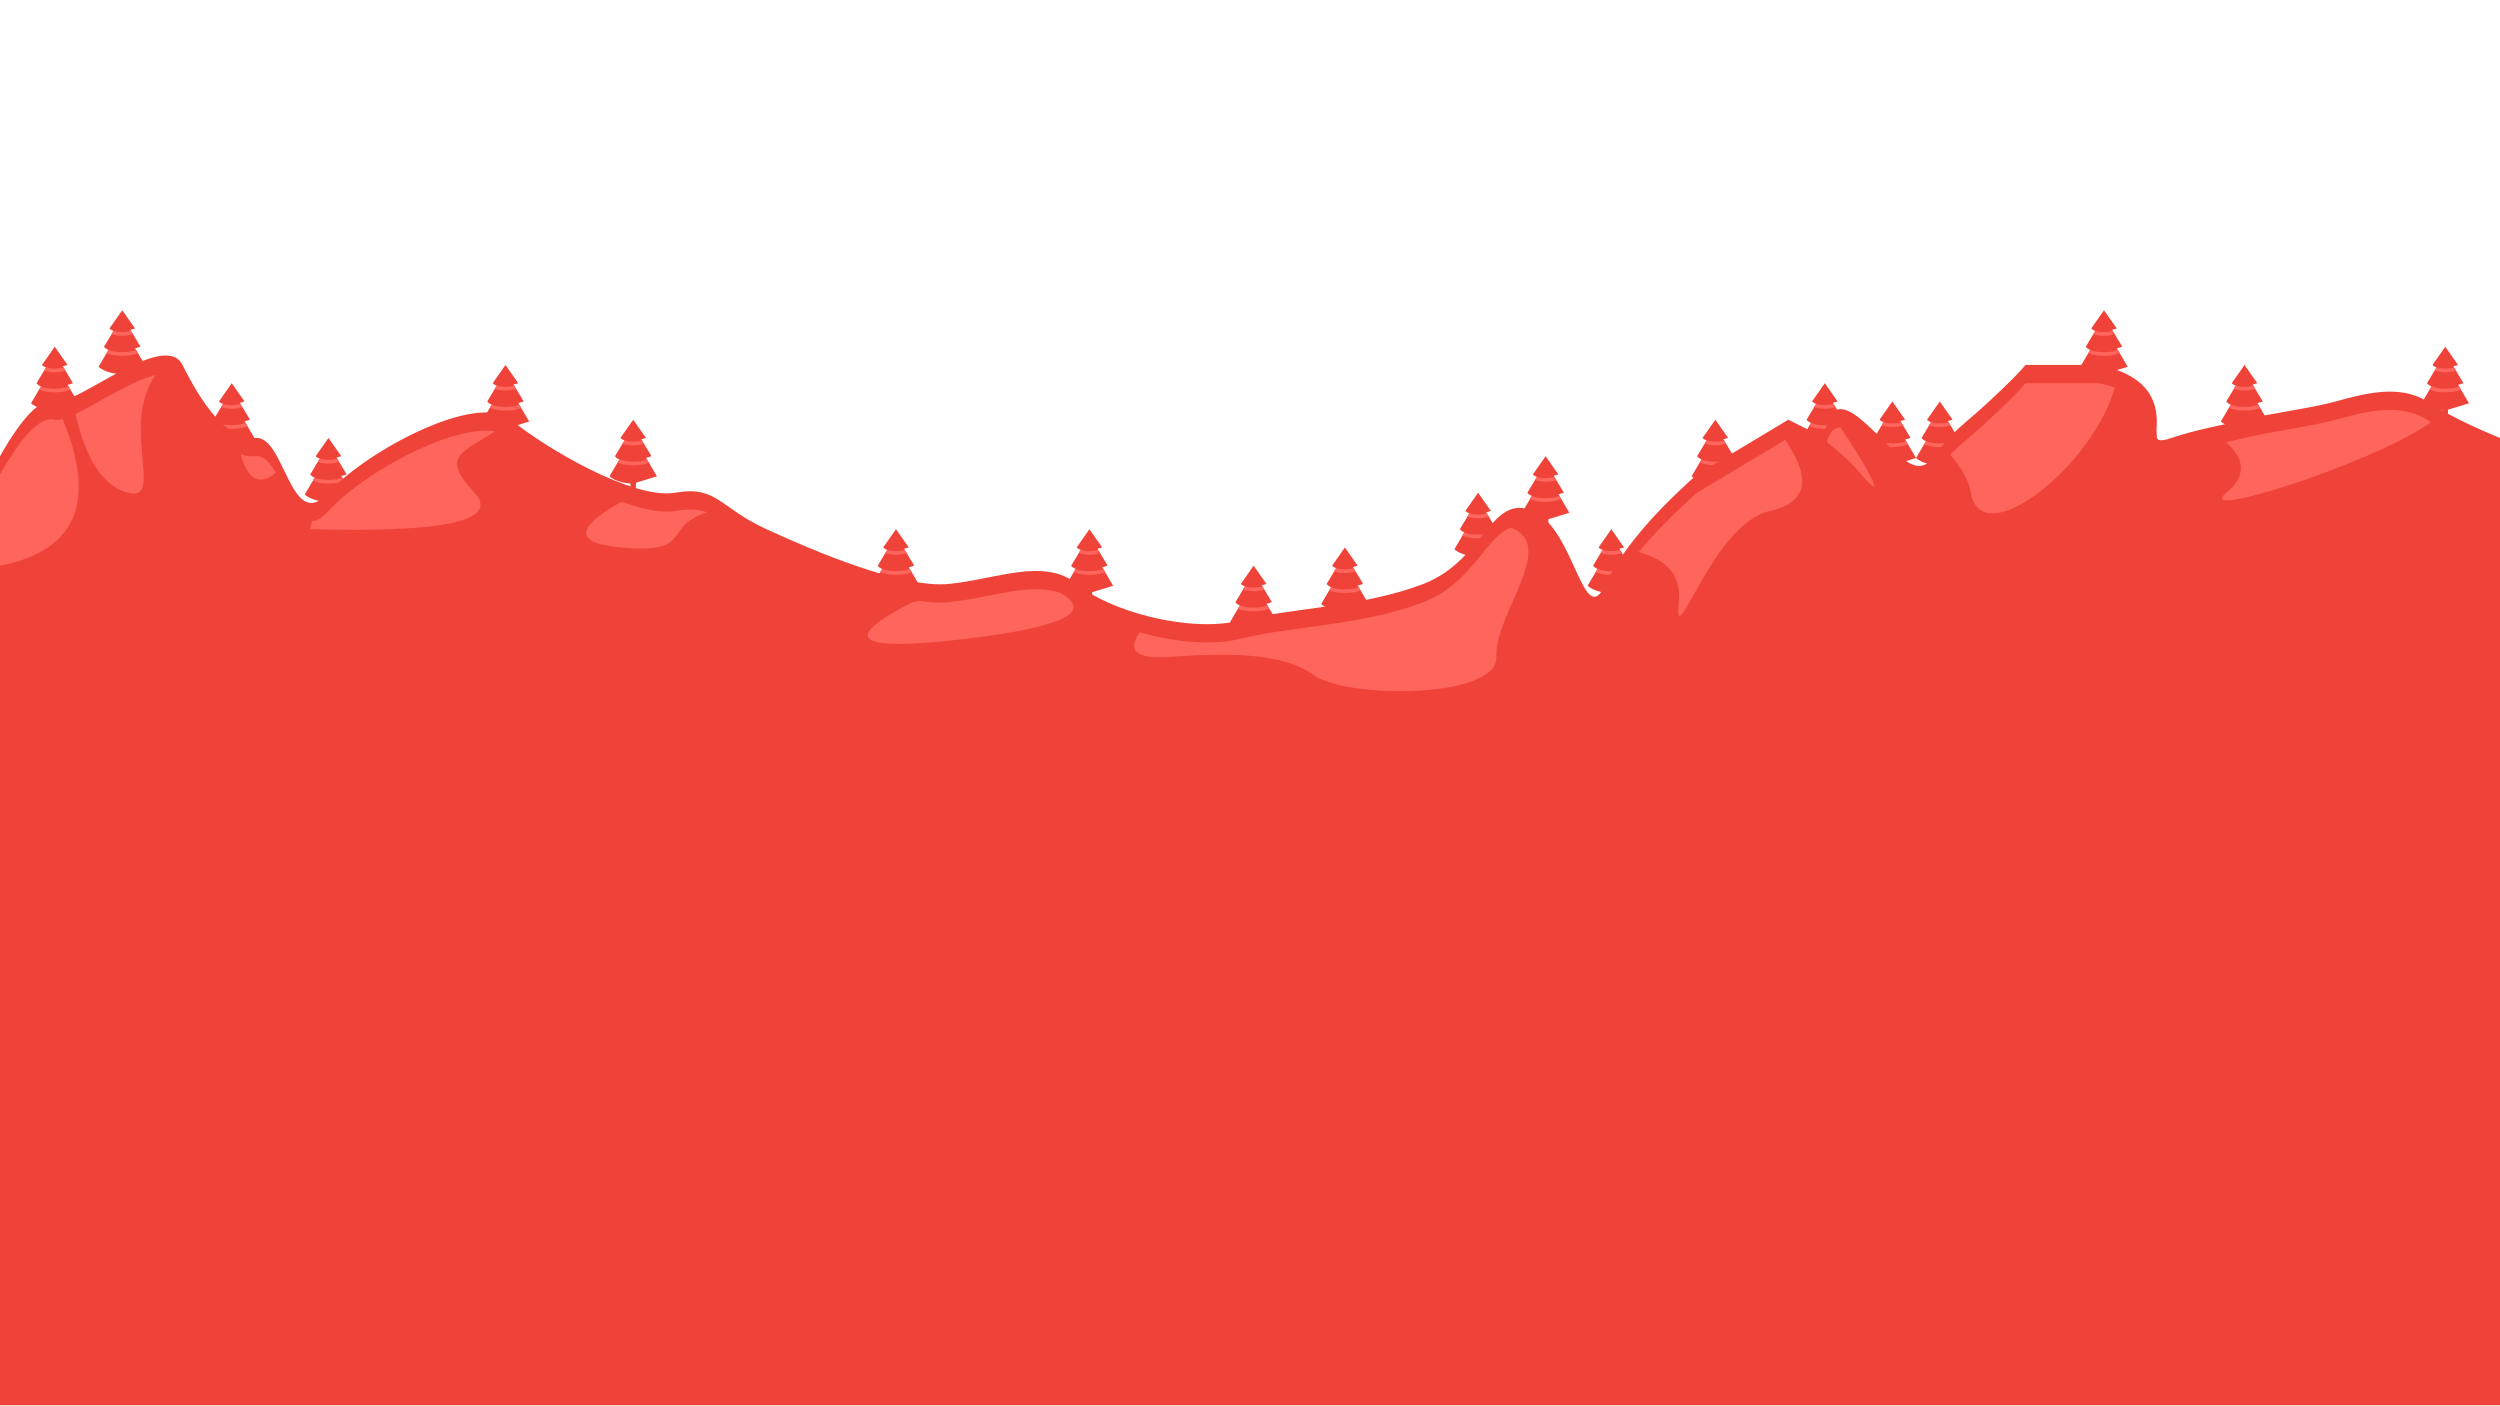
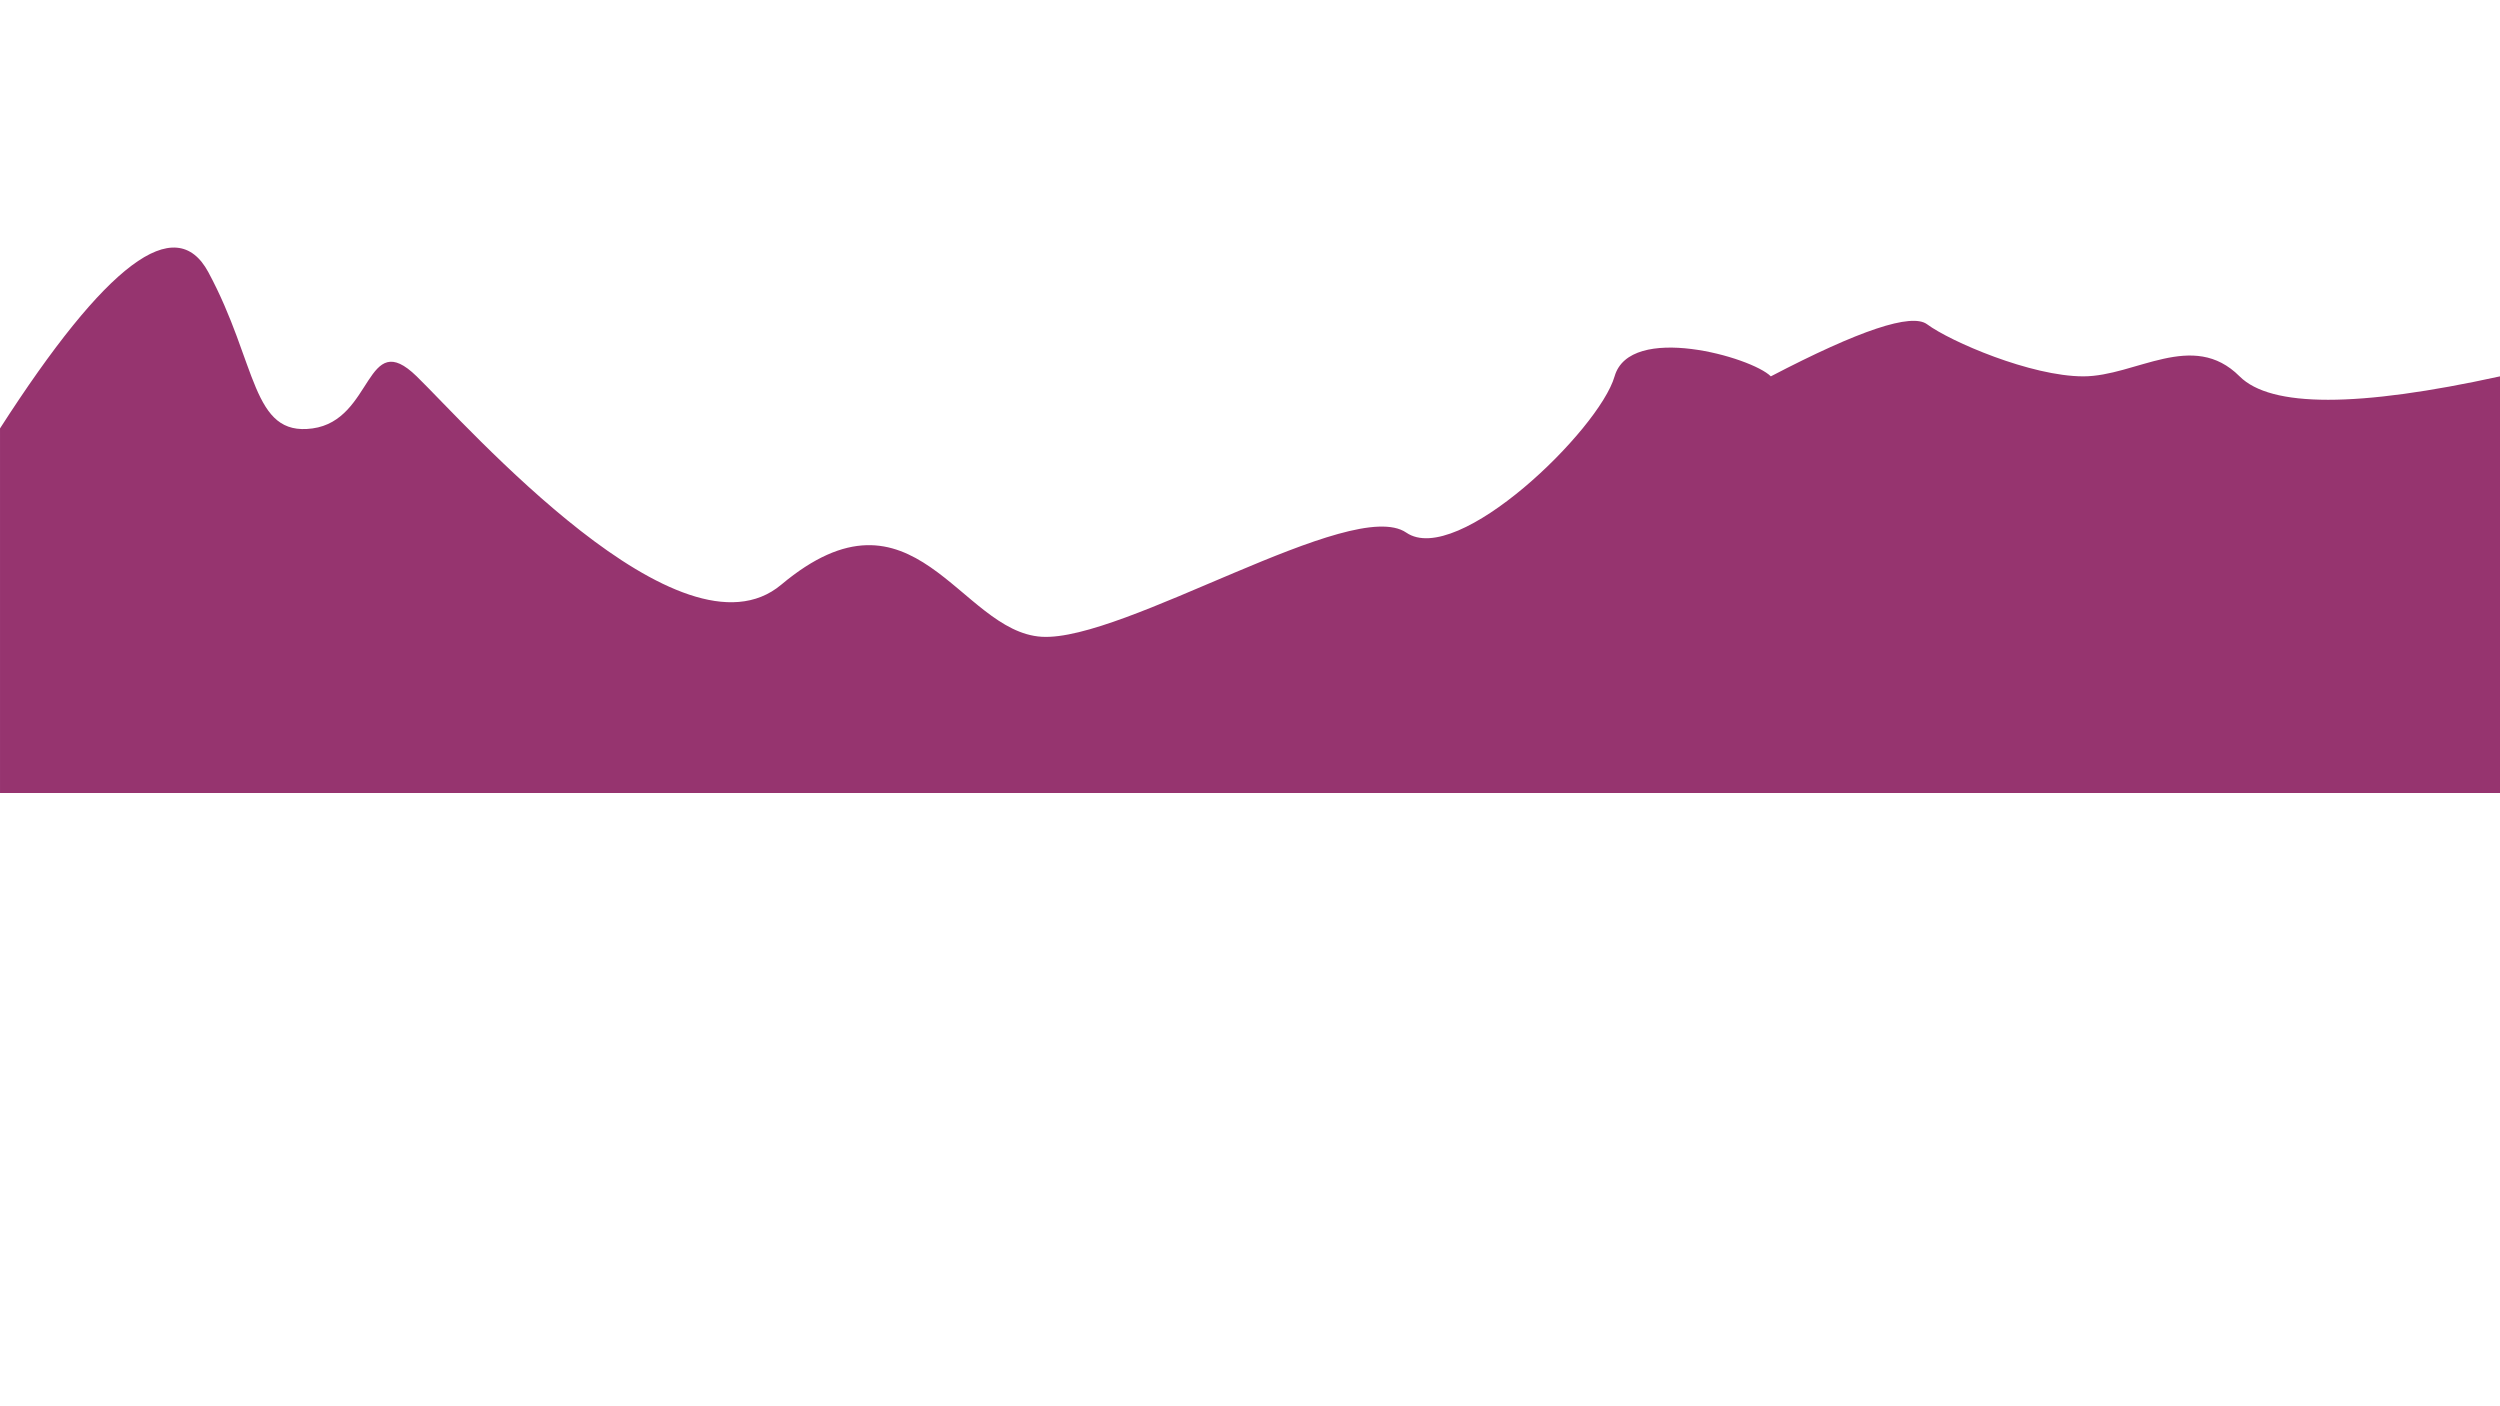
<svg xmlns="http://www.w3.org/2000/svg" style="isolation:isolate" viewBox="0 0 1370 770">
  <g style="isolation:isolate">
-     <g style="isolation:isolate">
-       <line x1="597" x2="597" y1="330" y2="321.11" stroke="#ef4339" stroke-width="3" vector-effect="non-scaling-stroke" />
-       <g fill="#ef4339">
-         <path d="m597 298.89l-13 22.109s4.109 4 13 4l13-4-13-22.109z" />
-         <path d="m597 293.34l-10 16.665s1.668 3 10 3l10-3-10-16.665z" />
-         <path d="m597 290l-7 10s1.445 2 7 2l7-2-7-10z" />
-       </g>
-       <path d="m605.59 313.5l-1.021-1.735c-1.51 0.653-3.886 1.239-7.567 1.239s-6.057-0.586-7.567-1.239l-1.021 1.735c1.783 0.816 4.492 1.504 8.588 1.504s6.805-0.688 8.588-1.504zm-2.751-10.434l-1.046-1.743c-1.075 0.372-2.614 0.681-4.791 0.681s-3.716-0.309-4.791-0.682l-1.046 1.743c1.324 0.52 3.201 0.939 5.837 0.939s4.513-0.419 5.837-0.938z" fill="#fd655d" />
-       <line x1="180" x2="180" y1="280" y2="271.11" stroke="#ef4339" stroke-width="3" vector-effect="non-scaling-stroke" />
-       <g fill="#ef4339">
-         <path d="m180 248.89l-13 22.109s4.109 4 13 4l13-4-13-22.109z" />
-         <path d="m180 243.34l-10 16.665s1.668 3 10 3l10-3-10-16.665z" />
-         <path d="m180 240l-7 10s1.445 2 7 2l7-2-7-10z" />
-       </g>
-       <path d="m188.59 263.5l-1.021-1.735c-1.51 0.653-3.886 1.239-7.567 1.239s-6.057-0.586-7.567-1.239l-1.021 1.735c1.783 0.816 4.492 1.504 8.588 1.504s6.805-0.688 8.588-1.504zm-2.751-10.434l-1.046-1.743c-1.075 0.372-2.614 0.681-4.791 0.681s-3.716-0.309-4.791-0.682l-1.046 1.743c1.324 0.52 3.201 0.939 5.837 0.939s4.513-0.419 5.837-0.938z" fill="#fd655d" />
-       <line x1="127" x2="127" y1="250" y2="241.11" stroke="#ef4339" stroke-width="3" vector-effect="non-scaling-stroke" />
-       <g fill="#ef4339">
-         <path d="m127 218.89l-13 22.109s4.109 4 13 4l13-4-13-22.109z" />
-         <path d="m127 213.34l-10 16.665s1.668 3 10 3l10-3-10-16.665z" />
-         <path d="m127 210l-7 10s1.445 2 7 2l7-2-7-10z" />
-       </g>
-       <path d="m135.59 233.5l-1.021-1.735c-1.51 0.653-3.886 1.239-7.567 1.239s-6.057-0.586-7.567-1.239l-1.021 1.735c1.783 0.816 4.492 1.504 8.588 1.504s6.805-0.688 8.588-1.504zm-2.751-10.434l-1.046-1.743c-1.075 0.372-2.614 0.681-4.791 0.681s-3.716-0.309-4.791-0.682l-1.046 1.743c1.324 0.52 3.201 0.939 5.837 0.939s4.513-0.419 5.837-0.938z" fill="#fd655d" />
-       <line x1="30" x2="30" y1="230" y2="221.11" stroke="#ef4339" stroke-width="3" vector-effect="non-scaling-stroke" />
-       <g fill="#ef4339">
-         <path d="m30 198.89l-13 22.109s4.109 4 13 4l13-4-13-22.109z" />
-         <path d="m30 193.34l-10 16.665s1.668 3 10 3l10-3-10-16.665z" />
-         <path d="m30 190l-7 10s1.445 2 7 2l7-2-7-10z" />
-       </g>
-       <path d="m38.588 213.5l-1.021-1.735c-1.51 0.653-3.886 1.239-7.567 1.239s-6.057-0.586-7.567-1.239l-1.021 1.735c1.783 0.816 4.492 1.504 8.588 1.504s6.805-0.688 8.588-1.504zm-2.751-10.434l-1.046-1.743c-1.075 0.372-2.614 0.681-4.791 0.681s-3.716-0.309-4.791-0.682l-1.046 1.743c1.324 0.52 3.201 0.939 5.837 0.939s4.513-0.419 5.837-0.938z" fill="#fd655d" />
-       <line x1="67" x2="67" y1="210" y2="201.11" stroke="#ef4339" stroke-width="3" vector-effect="non-scaling-stroke" />
-       <g fill="#ef4339">
-         <path d="m67 178.89l-13 22.109s4.109 4 13 4l13-4-13-22.109z" />
-         <path d="m67 173.34l-10 16.665s1.668 3 10 3l10-3-10-16.665z" />
-         <path d="m67 170l-7 10s1.445 2 7 2l7-2-7-10z" />
-       </g>
-       <path d="m75.588 193.5l-1.021-1.735c-1.51 0.653-3.886 1.239-7.567 1.239s-6.057-0.586-7.567-1.239l-1.021 1.735c1.783 0.816 4.492 1.504 8.588 1.504s6.805-0.688 8.588-1.504zm-2.751-10.434l-1.046-1.743c-1.075 0.372-2.614 0.681-4.791 0.681s-3.716-0.309-4.791-0.682l-1.046 1.743c1.324 0.52 3.201 0.939 5.837 0.939s4.513-0.419 5.837-0.938z" fill="#fd655d" />
-       <line x1="491" x2="491" y1="330" y2="321.11" stroke="#ef4339" stroke-width="3" vector-effect="non-scaling-stroke" />
-       <g fill="#ef4339">
-         <path d="m491 298.89l-13 22.109s4.109 4 13 4l13-4-13-22.109z" />
-         <path d="m491 293.34l-10 16.665s1.668 3 10 3l10-3-10-16.665z" />
-         <path d="m491 290l-7 10s1.445 2 7 2l7-2-7-10z" />
-       </g>
-       <path d="m499.59 313.5l-1.021-1.735c-1.51 0.653-3.886 1.239-7.567 1.239s-6.057-0.586-7.567-1.239l-1.021 1.735c1.783 0.816 4.492 1.504 8.588 1.504s6.805-0.688 8.588-1.504zm-2.751-10.434l-1.046-1.743c-1.075 0.372-2.614 0.681-4.791 0.681s-3.716-0.309-4.791-0.682l-1.046 1.743c1.324 0.52 3.201 0.939 5.837 0.939s4.513-0.419 5.837-0.938z" fill="#fd655d" />
-       <line x1="347" x2="347" y1="270" y2="261.11" stroke="#ef4339" stroke-width="3" vector-effect="non-scaling-stroke" />
-       <g fill="#ef4339">
-         <path d="m347 238.89l-13 22.109s4.109 4 13 4l13-4-13-22.109z" />
-         <path d="m347 233.34l-10 16.665s1.668 3 10 3l10-3-10-16.665z" />
-         <path d="m347 230l-7 10s1.445 2 7 2l7-2-7-10z" />
-       </g>
-       <path d="m355.59 253.5l-1.021-1.735c-1.51 0.653-3.886 1.239-7.567 1.239s-6.057-0.586-7.567-1.239l-1.021 1.735c1.783 0.816 4.492 1.504 8.588 1.504s6.805-0.688 8.588-1.504zm-2.751-10.434l-1.046-1.743c-1.075 0.372-2.614 0.681-4.791 0.681s-3.716-0.309-4.791-0.682l-1.046 1.743c1.324 0.52 3.201 0.939 5.837 0.939s4.513-0.419 5.837-0.938z" fill="#fd655d" />
-       <line x1="277" x2="277" y1="240" y2="231.11" stroke="#ef4339" stroke-width="3" vector-effect="non-scaling-stroke" />
-       <g fill="#ef4339">
-         <path d="m277 208.89l-13 22.109s4.109 4 13 4l13-4-13-22.109z" />
-         <path d="m277 203.34l-10 16.665s1.668 3 10 3l10-3-10-16.665z" />
-         <path d="m277 200l-7 10s1.445 2 7 2l7-2-7-10z" />
-       </g>
-       <path d="m285.59 223.5l-1.021-1.735c-1.51 0.653-3.886 1.239-7.567 1.239s-6.057-0.586-7.567-1.239l-1.021 1.735c1.783 0.816 4.492 1.504 8.588 1.504s6.805-0.688 8.588-1.504zm-2.751-10.434l-1.046-1.743c-1.075 0.372-2.614 0.681-4.791 0.681s-3.716-0.309-4.791-0.682l-1.046 1.743c1.324 0.52 3.201 0.939 5.837 0.939s4.513-0.419 5.837-0.938z" fill="#fd655d" />
-       <line x1="847" x2="847" y1="290" y2="281.11" stroke="#ef4339" stroke-width="3" vector-effect="non-scaling-stroke" />
-       <g fill="#ef4339">
-         <path d="m847 258.89l-13 22.109s4.109 4 13 4l13-4-13-22.109z" />
-         <path d="m847 253.34l-10 16.665s1.668 3 10 3l10-3-10-16.665z" />
-         <path d="m847 250l-7 10s1.445 2 7 2l7-2-7-10z" />
-       </g>
-       <path d="m855.59 273.5l-1.021-1.735c-1.51 0.653-3.886 1.239-7.567 1.239s-6.057-0.586-7.567-1.239l-1.021 1.735c1.783 0.816 4.492 1.504 8.588 1.504s6.805-0.688 8.588-1.504zm-2.751-10.434l-1.046-1.743c-1.075 0.372-2.614 0.681-4.791 0.681s-3.716-0.309-4.791-0.682l-1.046 1.743c1.324 0.52 3.201 0.939 5.837 0.939s4.513-0.419 5.837-0.938z" fill="#fd655d" />
-       <line x1="810" x2="810" y1="310" y2="301.11" stroke="#ef4339" stroke-width="3" vector-effect="non-scaling-stroke" />
-       <g fill="#ef4339">
-         <path d="m810 278.89l-13 22.109s4.109 4 13 4l13-4-13-22.109z" />
-         <path d="m810 273.34l-10 16.665s1.668 3 10 3l10-3-10-16.665z" />
-         <path d="m810 270l-7 10s1.445 2 7 2l7-2-7-10z" />
-       </g>
-       <path d="m818.59 293.5l-1.021-1.735c-1.51 0.653-3.886 1.239-7.567 1.239s-6.057-0.586-7.567-1.239l-1.021 1.735c1.783 0.816 4.492 1.504 8.588 1.504s6.805-0.688 8.588-1.504zm-2.751-10.434l-1.046-1.743c-1.075 0.372-2.614 0.681-4.791 0.681s-3.716-0.309-4.791-0.682l-1.046 1.743c1.324 0.52 3.201 0.939 5.837 0.939s4.513-0.419 5.837-0.938z" fill="#fd655d" />
-       <line x1="883" x2="883" y1="330" y2="321.11" stroke="#ef4339" stroke-width="3" vector-effect="non-scaling-stroke" />
-       <g fill="#ef4339">
-         <path d="m883 298.89l-13 22.109s4.109 4 13 4l13-4-13-22.109z" />
-         <path d="m883 293.34l-10 16.665s1.668 3 10 3l10-3-10-16.665z" />
-         <path d="m883 290l-7 10s1.445 2 7 2l7-2-7-10z" />
-       </g>
-       <path d="m891.59 313.5l-1.021-1.735c-1.51 0.653-3.886 1.239-7.567 1.239s-6.057-0.586-7.567-1.239l-1.021 1.735c1.783 0.816 4.492 1.504 8.588 1.504s6.805-0.688 8.588-1.504zm-2.751-10.434l-1.046-1.743c-1.075 0.372-2.614 0.681-4.791 0.681s-3.716-0.309-4.791-0.682l-1.046 1.743c1.324 0.52 3.201 0.939 5.837 0.939s4.513-0.419 5.837-0.938z" fill="#fd655d" />
-       <line x1="737" x2="737" y1="340" y2="331.11" stroke="#ef4339" stroke-width="3" vector-effect="non-scaling-stroke" />
-       <g fill="#ef4339">
-         <path d="m737 308.89l-13 22.109s4.109 4 13 4l13-4-13-22.109z" />
-         <path d="m737 303.34l-10 16.665s1.668 3 10 3l10-3-10-16.665z" />
-         <path d="m737 300l-7 10s1.445 2 7 2l7-2-7-10z" />
-       </g>
-       <path d="m745.59 323.5l-1.021-1.735c-1.51 0.653-3.886 1.239-7.567 1.239s-6.057-0.586-7.567-1.239l-1.021 1.735c1.783 0.816 4.492 1.504 8.588 1.504s6.805-0.688 8.588-1.504zm-2.751-10.434l-1.046-1.743c-1.075 0.372-2.614 0.681-4.791 0.681s-3.716-0.309-4.791-0.682l-1.046 1.743c1.324 0.52 3.201 0.939 5.837 0.939s4.513-0.419 5.837-0.938z" fill="#fd655d" />
-       <line x1="687" x2="687" y1="350" y2="341.11" stroke="#ef4339" stroke-width="3" vector-effect="non-scaling-stroke" />
-       <g fill="#ef4339">
-         <path d="m687 318.89l-13 22.109s4.109 4 13 4l13-4-13-22.109z" />
-         <path d="m687 313.34l-10 16.665s1.668 3 10 3l10-3-10-16.665z" />
-         <path d="m687 310l-7 10s1.445 2 7 2l7-2-7-10z" />
-       </g>
-       <path d="m695.59 333.5l-1.021-1.735c-1.51 0.653-3.886 1.239-7.567 1.239s-6.057-0.586-7.567-1.239l-1.021 1.735c1.783 0.816 4.492 1.504 8.588 1.504s6.805-0.688 8.588-1.504zm-2.751-10.434l-1.046-1.743c-1.075 0.372-2.614 0.681-4.791 0.681s-3.716-0.309-4.791-0.682l-1.046 1.743c1.324 0.52 3.201 0.939 5.837 0.939s4.513-0.419 5.837-0.938z" fill="#fd655d" />
-       <line x1="940" x2="940" y1="270" y2="261.11" stroke="#ef4339" stroke-width="3" vector-effect="non-scaling-stroke" />
-       <g fill="#ef4339">
-         <path d="m940 238.89l-13 22.109s4.109 4 13 4l13-4-13-22.109z" />
-         <path d="m940 233.34l-10 16.665s1.668 3 10 3l10-3-10-16.665z" />
-         <path d="m940 230l-7 10s1.445 2 7 2l7-2-7-10z" />
-       </g>
-       <path d="m948.59 253.5l-1.021-1.735c-1.51 0.653-3.886 1.239-7.567 1.239s-6.057-0.586-7.567-1.239l-1.021 1.735c1.783 0.816 4.492 1.504 8.588 1.504s6.805-0.688 8.588-1.504zm-2.751-10.434l-1.046-1.743c-1.075 0.372-2.614 0.681-4.791 0.681s-3.716-0.309-4.791-0.682l-1.046 1.743c1.324 0.52 3.201 0.939 5.837 0.939s4.513-0.419 5.837-0.938z" fill="#fd655d" />
-       <line x1="1e3" x2="1e3" y1="250" y2="241.11" stroke="#ef4339" stroke-width="3" vector-effect="non-scaling-stroke" />
-       <g fill="#ef4339">
-         <path d="m1e3 218.89l-13 22.109s4.109 4 13 4l13-4-13-22.109z" />
-         <path d="m1e3 213.34l-10 16.665s1.668 3 10 3l10-3-10-16.665z" />
-         <path d="m1e3 210l-7 10s1.445 2 7 2l7-2-7-10z" />
-       </g>
-       <path d="m1008.6 233.5l-1.021-1.735c-1.51 0.653-3.886 1.239-7.567 1.239s-6.057-0.586-7.567-1.239l-1.021 1.735c1.783 0.816 4.492 1.504 8.588 1.504s6.805-0.688 8.588-1.504zm-2.751-10.434l-1.046-1.743c-1.075 0.372-2.614 0.681-4.791 0.681s-3.716-0.309-4.791-0.682l-1.046 1.743c1.324 0.52 3.201 0.939 5.837 0.939s4.513-0.419 5.837-0.938z" fill="#fd655d" />
-       <line x1="1037" x2="1037" y1="260" y2="251.11" stroke="#ef4339" stroke-width="3" vector-effect="non-scaling-stroke" />
-       <g fill="#ef4339">
-         <path d="m1037 228.89l-13 22.109s4.109 4 13 4l13-4-13-22.109z" />
-         <path d="m1037 223.34l-10 16.665s1.668 3 10 3l10-3-10-16.665z" />
-         <path d="m1037 220l-7 10s1.445 2 7 2l7-2-7-10z" />
-       </g>
-       <path d="m1045.6 243.5l-1.021-1.735c-1.51 0.653-3.886 1.239-7.567 1.239s-6.057-0.586-7.567-1.239l-1.021 1.735c1.783 0.816 4.492 1.504 8.588 1.504s6.805-0.688 8.588-1.504zm-2.751-10.434l-1.046-1.743c-1.075 0.372-2.614 0.681-4.791 0.681s-3.716-0.309-4.791-0.682l-1.046 1.743c1.324 0.52 3.201 0.939 5.837 0.939s4.513-0.419 5.837-0.938z" fill="#fd655d" />
-       <line x1="1063" x2="1063" y1="260" y2="251.11" stroke="#ef4339" stroke-width="3" vector-effect="non-scaling-stroke" />
-       <g fill="#ef4339">
-         <path d="m1063 228.89l-13 22.109s4.109 4 13 4l13-4-13-22.109z" />
-         <path d="m1063 223.34l-10 16.665s1.668 3 10 3l10-3-10-16.665z" />
-         <path d="m1063 220l-7 10s1.445 2 7 2l7-2-7-10z" />
-       </g>
-       <path d="m1071.6 243.5l-1.021-1.735c-1.51 0.653-3.886 1.239-7.567 1.239s-6.057-0.586-7.567-1.239l-1.021 1.735c1.783 0.816 4.492 1.504 8.588 1.504s6.805-0.688 8.588-1.504zm-2.751-10.434l-1.046-1.743c-1.075 0.372-2.614 0.681-4.791 0.681s-3.716-0.309-4.791-0.682l-1.046 1.743c1.324 0.52 3.201 0.939 5.837 0.939s4.513-0.419 5.837-0.938z" fill="#fd655d" />
-       <line x1="1153" x2="1153" y1="210" y2="201.11" stroke="#ef4339" stroke-width="3" vector-effect="non-scaling-stroke" />
-       <g fill="#ef4339">
-         <path d="m1153 178.89l-13 22.109s4.109 4 13 4l13-4-13-22.109z" />
-         <path d="m1153 173.34l-10 16.665s1.668 3 10 3l10-3-10-16.665z" />
-         <path d="m1153 170l-7 10s1.445 2 7 2l7-2-7-10z" />
-       </g>
-       <path d="m1161.6 193.5l-1.021-1.735c-1.51 0.653-3.886 1.239-7.567 1.239s-6.057-0.586-7.567-1.239l-1.021 1.735c1.783 0.816 4.492 1.504 8.588 1.504s6.805-0.688 8.588-1.504zm-2.751-10.434l-1.046-1.743c-1.075 0.372-2.614 0.681-4.791 0.681s-3.716-0.309-4.791-0.682l-1.046 1.743c1.324 0.52 3.201 0.939 5.837 0.939s4.513-0.419 5.837-0.938z" fill="#fd655d" />
-       <line x1="1230" x2="1230" y1="240" y2="231.11" stroke="#ef4339" stroke-width="3" vector-effect="non-scaling-stroke" />
-       <g fill="#ef4339">
-         <path d="m1230 208.89l-13 22.109s4.109 4 13 4l13-4-13-22.109z" />
-         <path d="m1230 203.34l-10 16.665s1.668 3 10 3l10-3-10-16.665z" />
-         <path d="m1230 200l-7 10s1.445 2 7 2l7-2-7-10z" />
-       </g>
-       <path d="m1238.6 223.5l-1.021-1.735c-1.51 0.653-3.886 1.239-7.567 1.239s-6.057-0.586-7.567-1.239l-1.021 1.735c1.783 0.816 4.492 1.504 8.588 1.504s6.805-0.688 8.588-1.504zm-2.751-10.434l-1.046-1.743c-1.075 0.372-2.614 0.681-4.791 0.681s-3.716-0.309-4.791-0.682l-1.046 1.743c1.324 0.52 3.201 0.939 5.837 0.939s4.513-0.419 5.837-0.938z" fill="#fd655d" />
-       <line x1="1340" x2="1340" y1="230" y2="221.11" stroke="#ef4339" stroke-width="3" vector-effect="non-scaling-stroke" />
-       <g fill="#ef4339">
-         <path d="m1340 198.89l-13 22.109s4.109 4 13 4l13-4-13-22.109z" />
-         <path d="m1340 193.34l-10 16.665s1.668 3 10 3l10-3-10-16.665z" />
-         <path d="m1340 190l-7 10s1.445 2 7 2l7-2-7-10z" />
-       </g>
-       <path d="m1348.6 213.5l-1.021-1.735c-1.51 0.653-3.886 1.239-7.567 1.239s-6.057-0.586-7.567-1.239l-1.021 1.735c1.783 0.816 4.492 1.504 8.588 1.504s6.805-0.688 8.588-1.504zm-2.751-10.434l-1.046-1.743c-1.075 0.372-2.614 0.681-4.791 0.681s-3.716-0.309-4.791-0.682l-1.046 1.743c1.324 0.52 3.201 0.939 5.837 0.939s4.513-0.419 5.837-0.938z" fill="#fd655d" />
-     </g>
-     <path d="m0 250q18.814-33.09 30-30c11.186 3.09 60.171-39.658 70-20s23.837 41.465 40 40 19.219 52.884 40 30 81.402-55.399 100-40 67.018 44.008 90 40 23.819 7.97 50 20 74.286 32.525 100 30 52.508-14.636 70 0 61.259 27.08 90 20 66.578-7.178 100-20 36.812-50.018 60-40 27.638 66.55 40 40q12.362-26.55 50-60l50-30 20 10q1.771-25.399 20-10c18.229 15.399 29.166 34.897 40 20s14.844-15.93 30-30q15.156-14.07 20-20h20 20q24.188 4.897 30 20c5.812 15.103-4.688 24.897 10 20s25.842-6.523 40-10 36.075-6.226 50-10 34.593-9.955 50 0q15.407 9.955 40 20v530h-1370v-520z" fill="#ef4339" />
-     <path d="m0 260q18.814-33.09 30-30c11.186 3.09 60.171-39.658 70-20s23.837 41.465 40 40 19.219 52.884 40 30 81.402-55.399 100-40 67.018 44.008 90 40 23.819 7.97 50 20 74.286 32.525 100 30 52.508-14.636 70 0 61.259 27.08 90 20 66.578-7.178 100-20 36.812-50.018 60-40 27.638 66.55 40 40q12.362-26.55 50-60l50-30 20 10q1.771-25.399 20-10c18.229 15.399 29.166 34.897 40 20s14.844-15.93 30-30q15.156-14.07 20-20h20 20q24.188 4.897 30 20c5.812 15.103-4.688 24.897 10 20s25.842-6.523 40-10 36.075-6.226 50-10 34.593-9.955 50 0q15.407 9.955 40 20v520h-1370v-510z" fill="#ef4339" />
-     <clipPath id="a">
-       <path d="m0 260q18.814-33.09 30-30c11.186 3.09 60.171-39.658 70-20s23.837 41.465 40 40 19.219 52.884 40 30 81.402-55.399 100-40 67.018 44.008 90 40 23.819 7.97 50 20 74.286 32.525 100 30 52.508-14.636 70 0 61.259 27.08 90 20 66.578-7.178 100-20 36.812-50.018 60-40 27.638 66.55 40 40q12.362-26.55 50-60l50-30 20 10q1.771-25.399 20-10c18.229 15.399 29.166 34.897 40 20s14.844-15.93 30-30q15.156-14.07 20-20h20 20q24.188 4.897 30 20c5.812 15.103-4.688 24.897 10 20s25.842-6.523 40-10 36.075-6.226 50-10 34.593-9.955 50 0q15.407 9.955 40 20v520h-1370v-510z" fill="#ef4339" />
-     </clipPath>
-     <g clip-path="url(#a)" fill="#fd655d">
-       <path d="m0 310q67-13 30-90t-30 90z" />
-       <path d="m40 220q8 44 30 50c22 6-8-43 20-70q28-27-50 20z" />
-       <path d="m130 240q5 31 20 20t-20-20z" />
-       <path d="m170 290q111 3 90-20c-21-23-4-21 20-40q24-19-100 10l-10 50z" />
-       <path d="m350 270q-52 26-10 30c42 4 21-12 50-20q29-8-20-30l-20 20z" />
-       <path d="m500 330q-61 31 30 20t40-30l-70 10z" />
-       <path d="m630 340q-21 22 10 20c31-2 62-3 80 10s101 13 100-10 32-59 10-70q-22-11-110-10l-90 60z" />
-       <path d="m870 300q53-1 50 30c-3 31 18-43 50-50s13-34 0-50 29 5 50 30-10-28-30-50 83 20 90 60 91-35 80-80q-11-45-280 0l-10 110z" />
-       <path d="m1200 230q43 21 20 40c-23 19 128-32 120-50q-8-18-140 10z" />
-     </g>
+     <path d="m0 234.78q87.203-135.68 114.17-85.625c26.964 50.056 23.521 90.215 57.083 85.625 33.562-4.589 28.972-55.936 57.083-28.541 28.112 27.394 144.83 160.24 199.79 114.17 72.717-60.955 97.673 25.817 142.71 28.542 45.036 2.725 170.24-77.39 199.79-57.083 27.968 19.219 105.7-56.223 114.17-85.625 8.462-29.403 75.011-10.614 85.625 0q72.86-38.008 85.625-28.542c12.765 9.466 56.94 28.542 85.625 28.542s59.952-25.674 85.625 0q25.673 25.673 142.71 0v228.33h-1370v-199.79z" fill="#96346f" />
  </g>
</svg>
